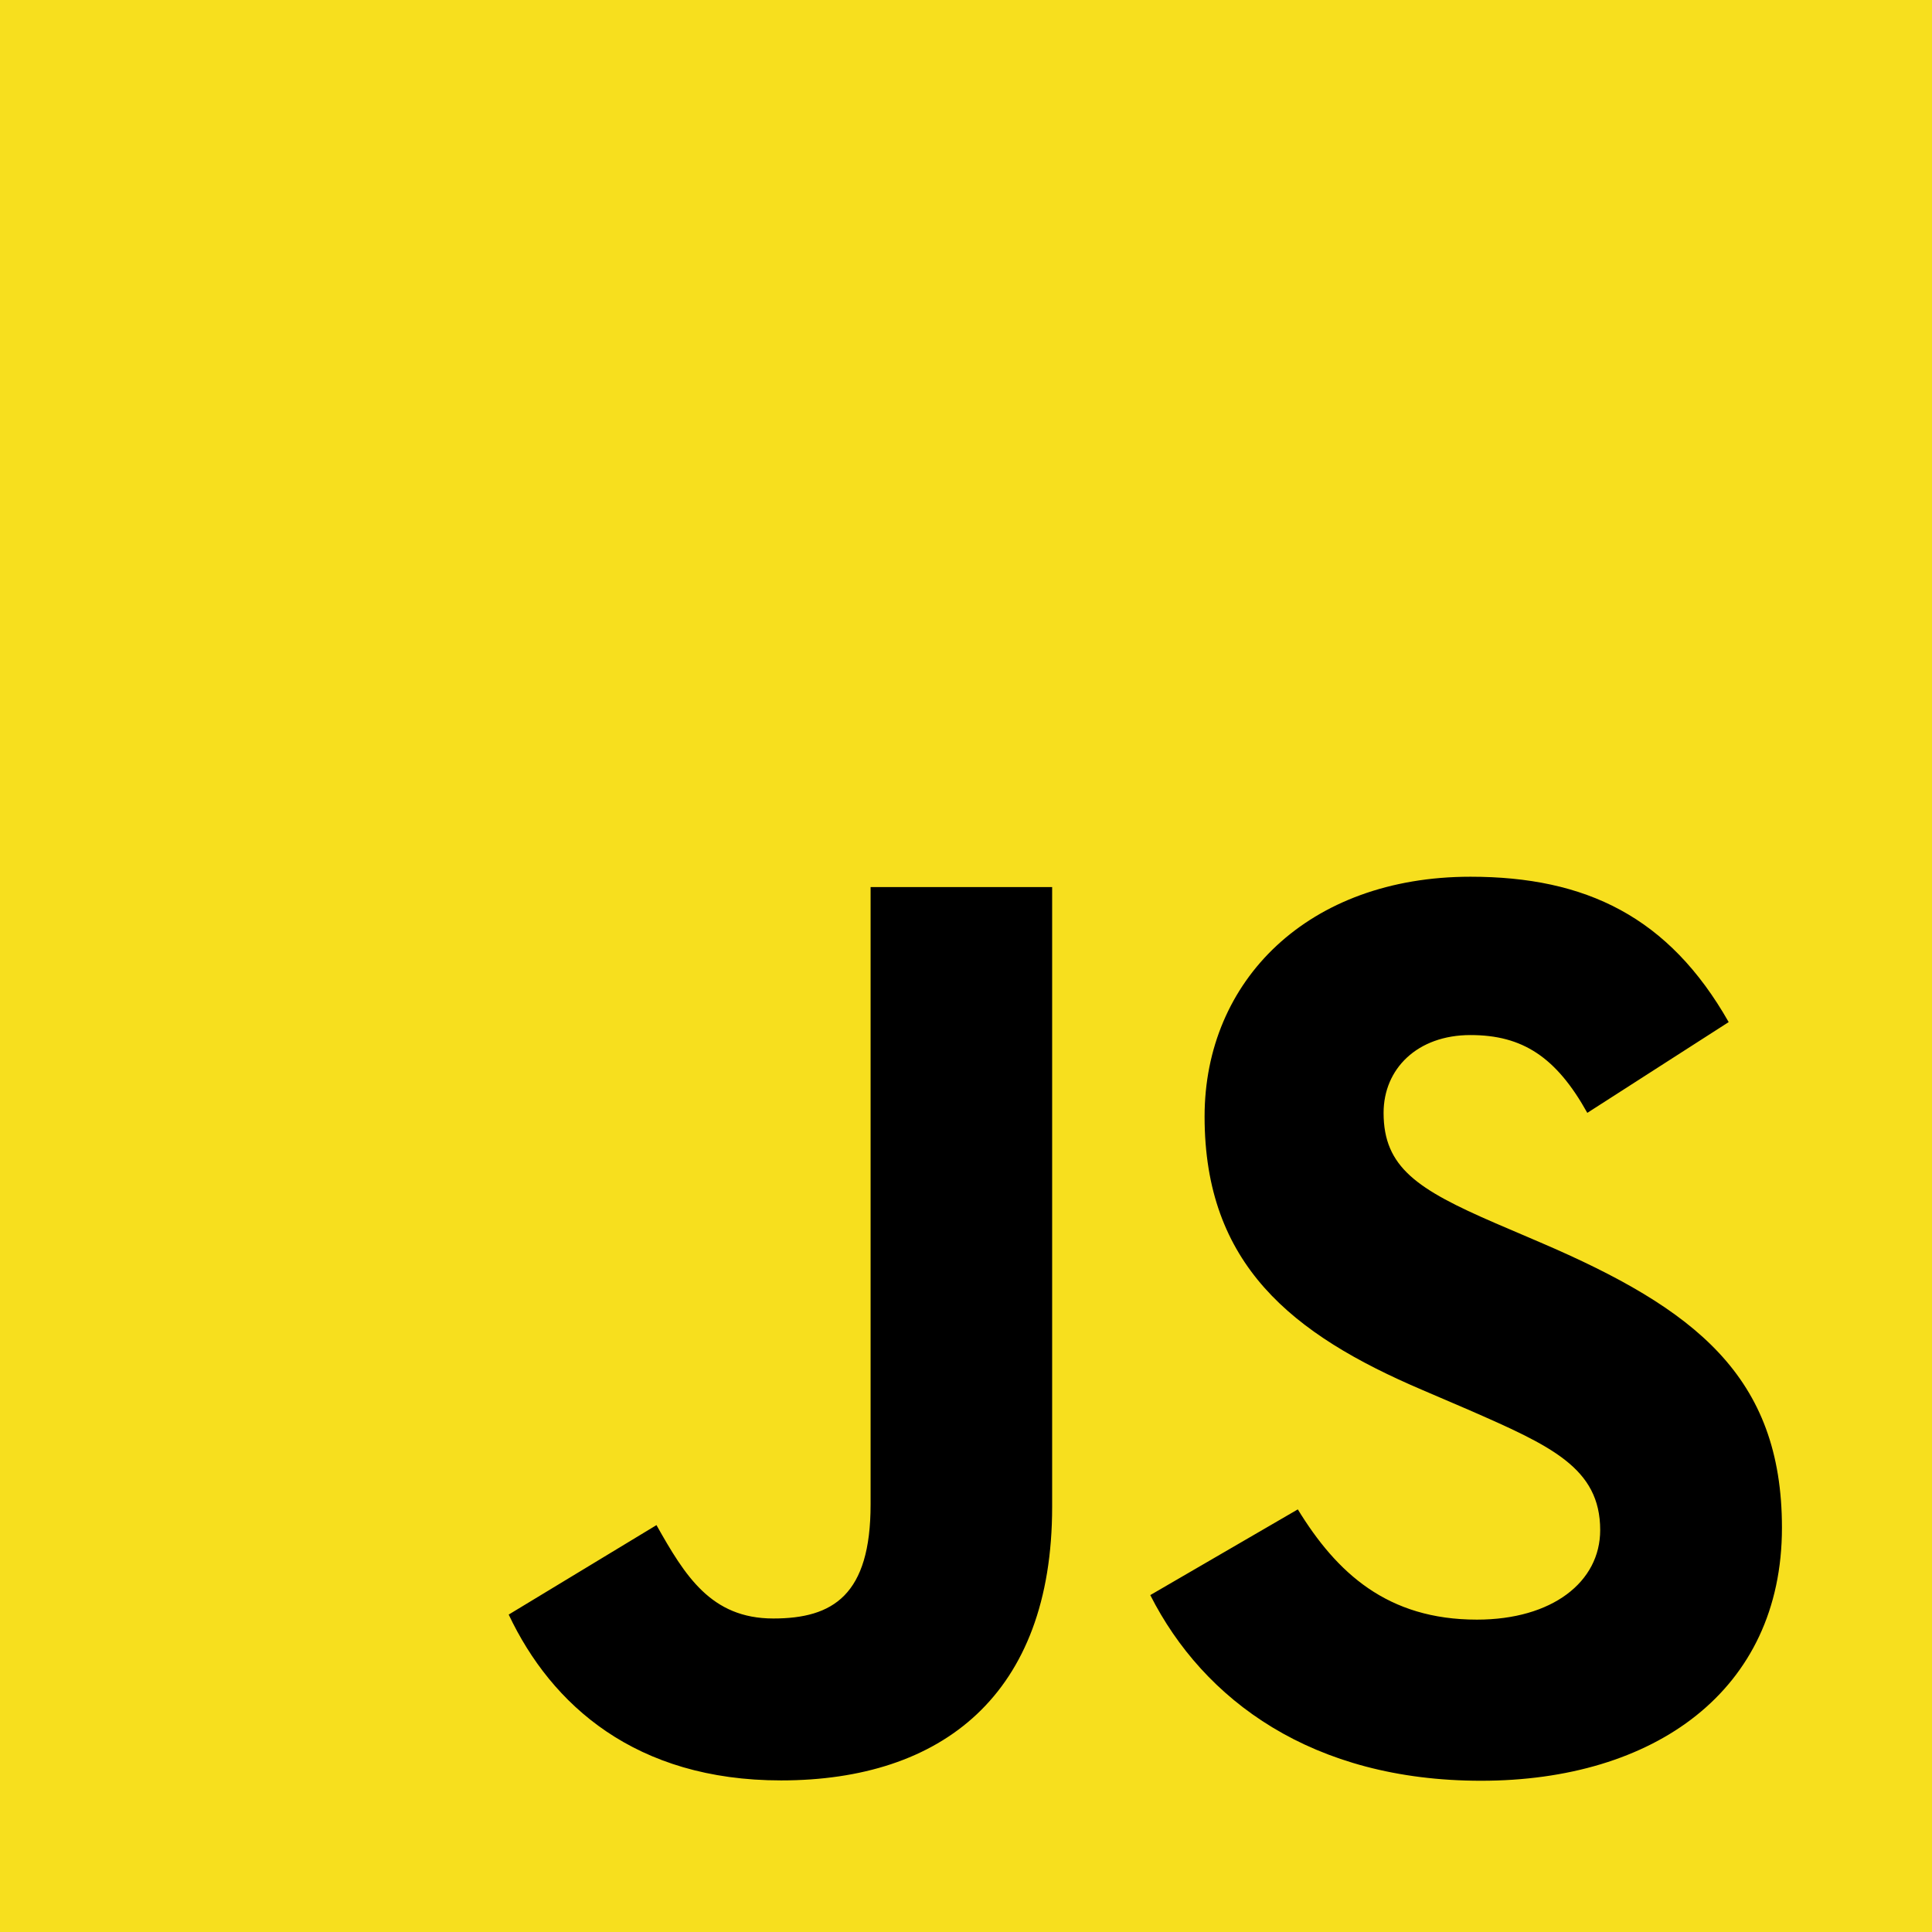
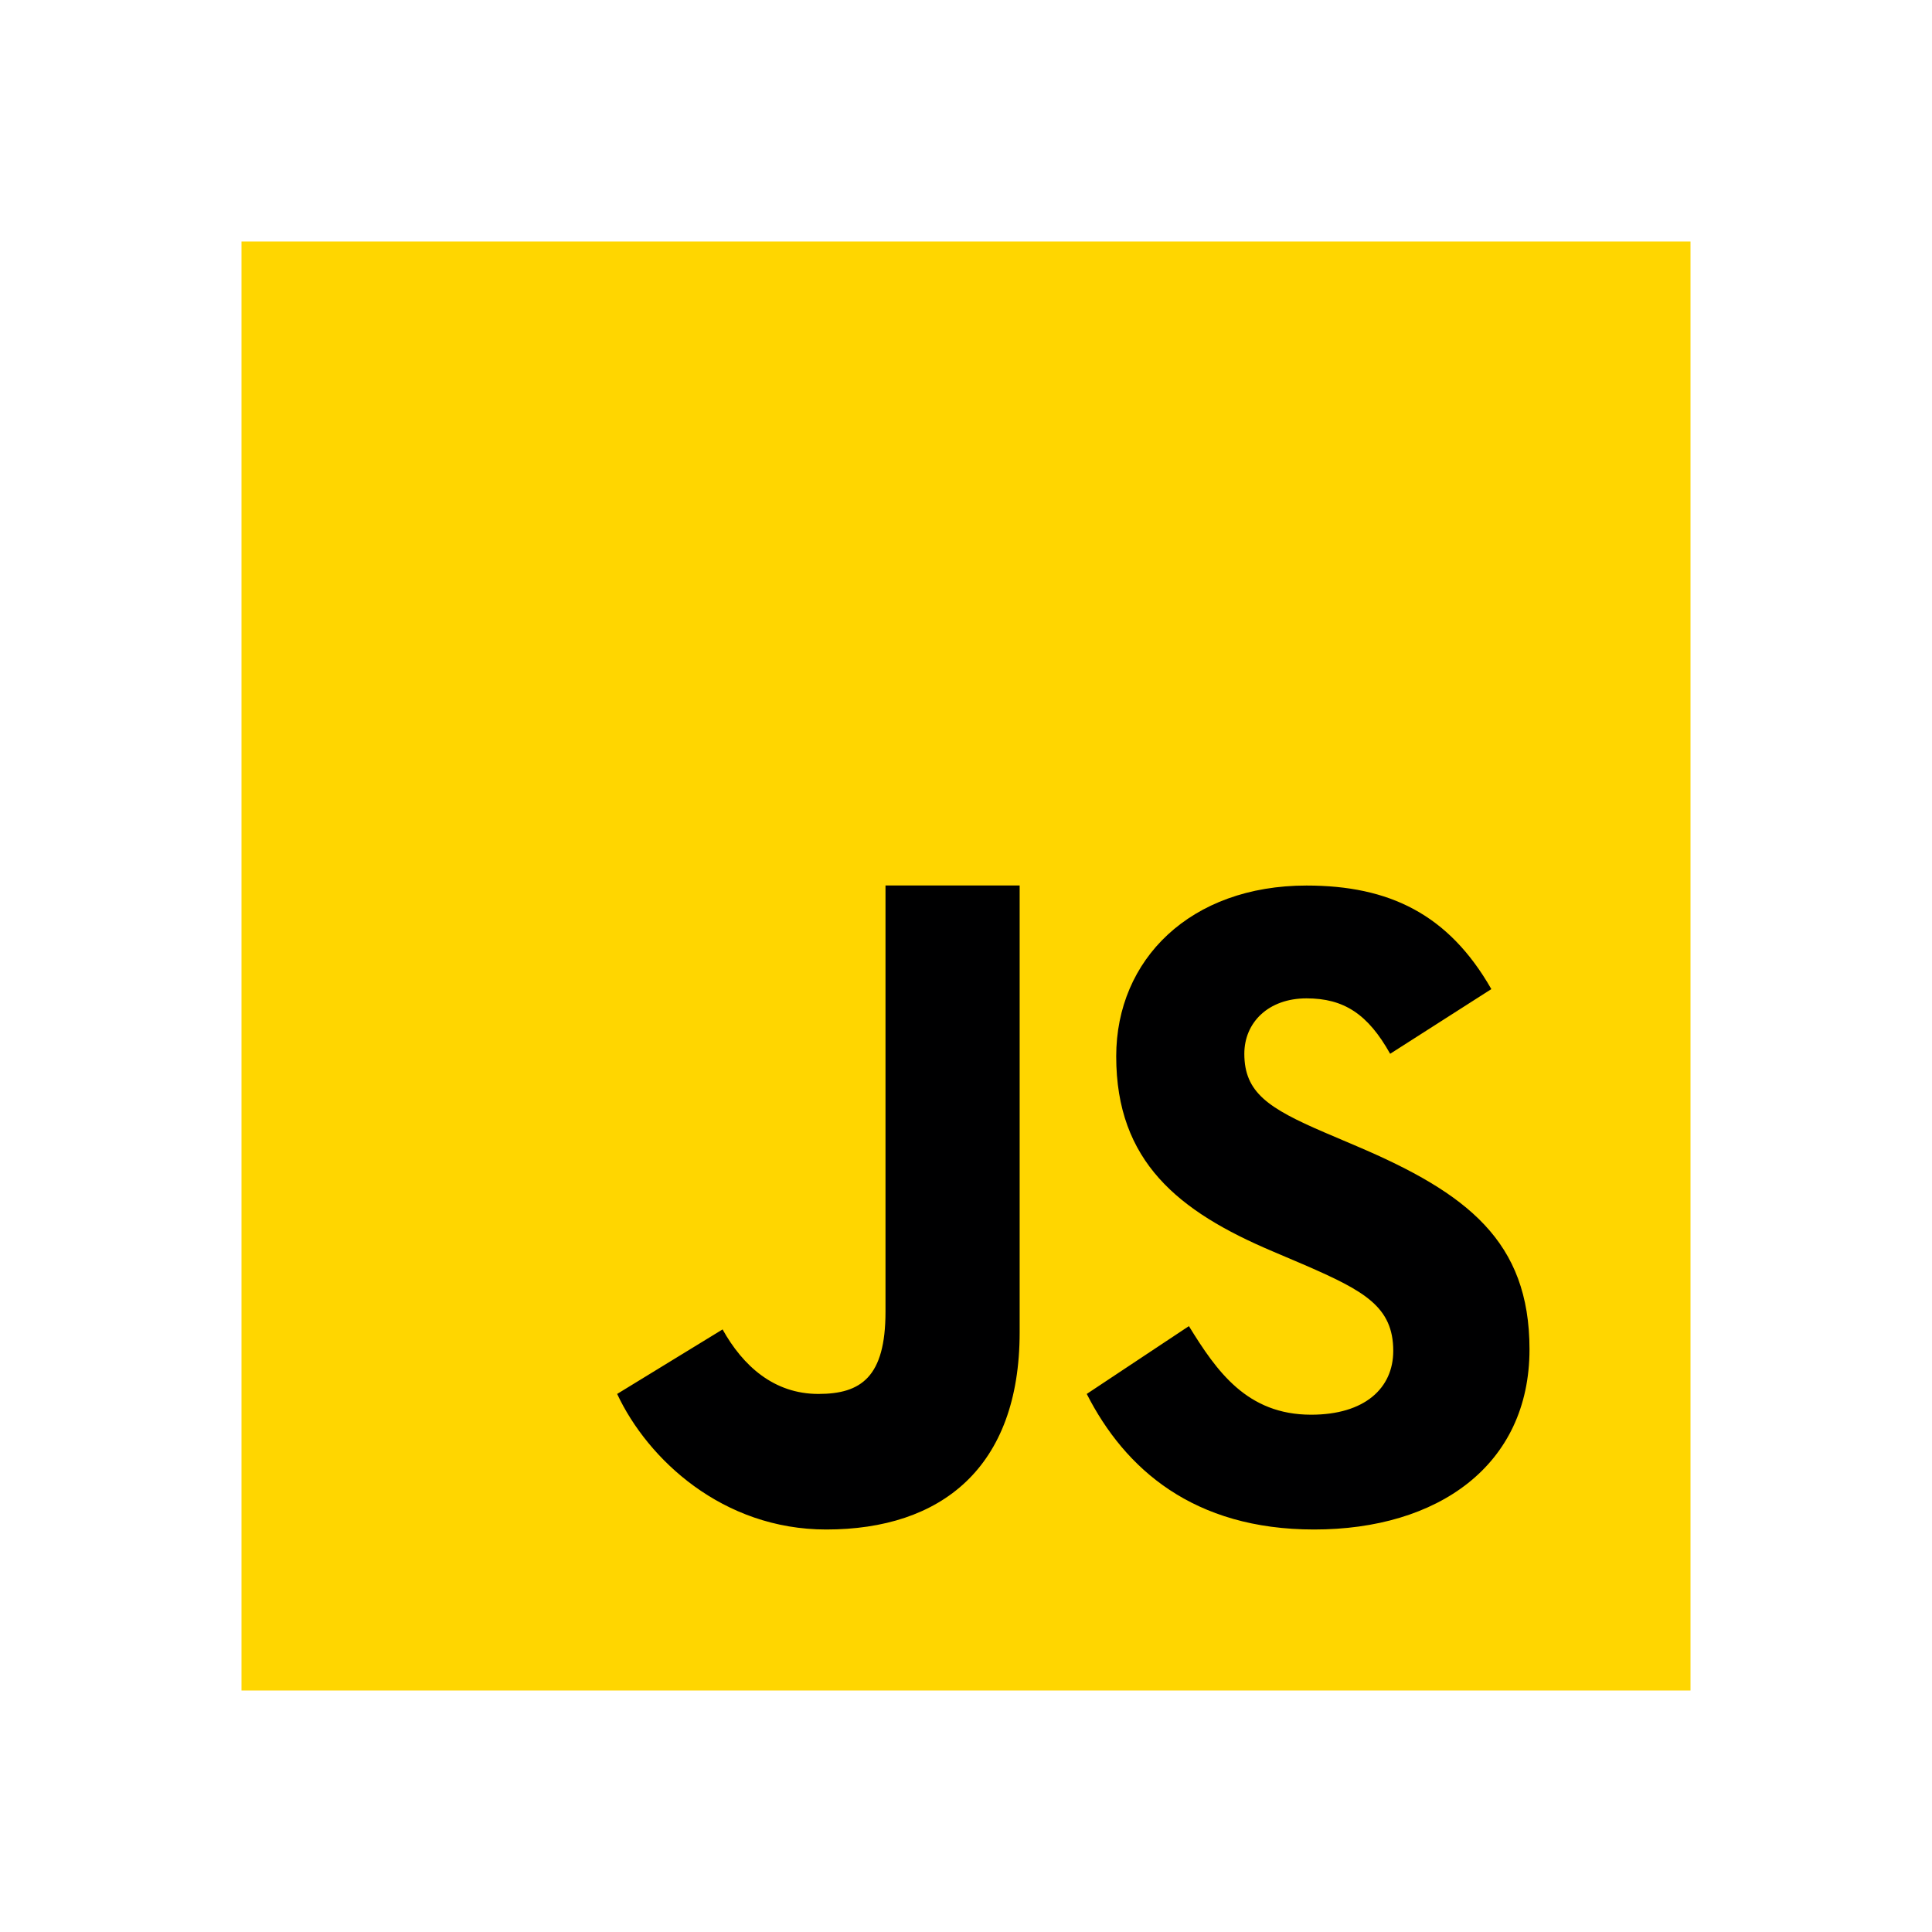
- <svg xmlns="http://www.w3.org/2000/svg" viewBox="0 0 630 630">
-   <rect width="630" height="630" fill="#f7df1e" />
-   <path d="m423.2 492.19c12.69 20.72 29.2 35.95 58.4 35.95 24.53 0 40.2-12.26 40.2-29.2 0-20.3-16.1-27.49-43.1-39.3l-14.8-6.35c-42.72-18.2-71.1-41-71.1-89.2 0-44.4 33.83-78.2 86.7-78.2 37.64 0 64.7 13.1 84.2 47.4l-46.1 29.6c-10.15-18.2-21.1-25.37-38.1-25.37-17.34 0-28.33 11-28.33 25.37 0 17.76 11 24.95 36.4 35.95l14.8 6.34c50.3 21.57 78.7 43.56 78.7 93 0 53.3-41.87 82.5-98.1 82.5-54.98 0-90.5-26.2-107.88-60.54zm-209.13 5.13c9.3 16.5 17.76 30.45 38.1 30.45 19.45 0 31.72-7.61 31.72-37.2v-201.3h59.2v202.1c0 61.3-35.94 89.2-88.4 89.2-47.4 0-74.85-24.53-88.81-54.075z" />
+ <svg xmlns="http://www.w3.org/2000/svg" viewBox="0 0 48 48" width="96px" height="96px">
+   <path fill="#ffd600" d="M6,42V6h36v36H6z" />
+   <path fill="#000001" d="M29.538 32.947c.692 1.124 1.444 2.201 3.037 2.201 1.338 0 2.04-.665 2.04-1.585 0-1.101-.726-1.492-2.198-2.133l-.807-.344c-2.329-.988-3.878-2.226-3.878-4.841 0-2.41 1.845-4.244 4.728-4.244 2.053 0 3.528.711 4.592 2.573l-2.514 1.607c-.553-.988-1.151-1.377-2.078-1.377-.946 0-1.545.597-1.545 1.377 0 .964.6 1.354 1.985 1.951l.807.344C36.452 29.645 38 30.839 38 33.523 38 36.415 35.716 38 32.65 38c-2.999 0-4.702-1.505-5.65-3.368L29.538 32.947zM17.952 33.029c.506.906 1.275 1.603 2.381 1.603 1.058 0 1.667-.418 1.667-2.043V22h3.333v11.101c0 3.367-1.953 4.899-4.805 4.899-2.577 0-4.437-1.746-5.195-3.368L17.952 33.029z" />
</svg>
